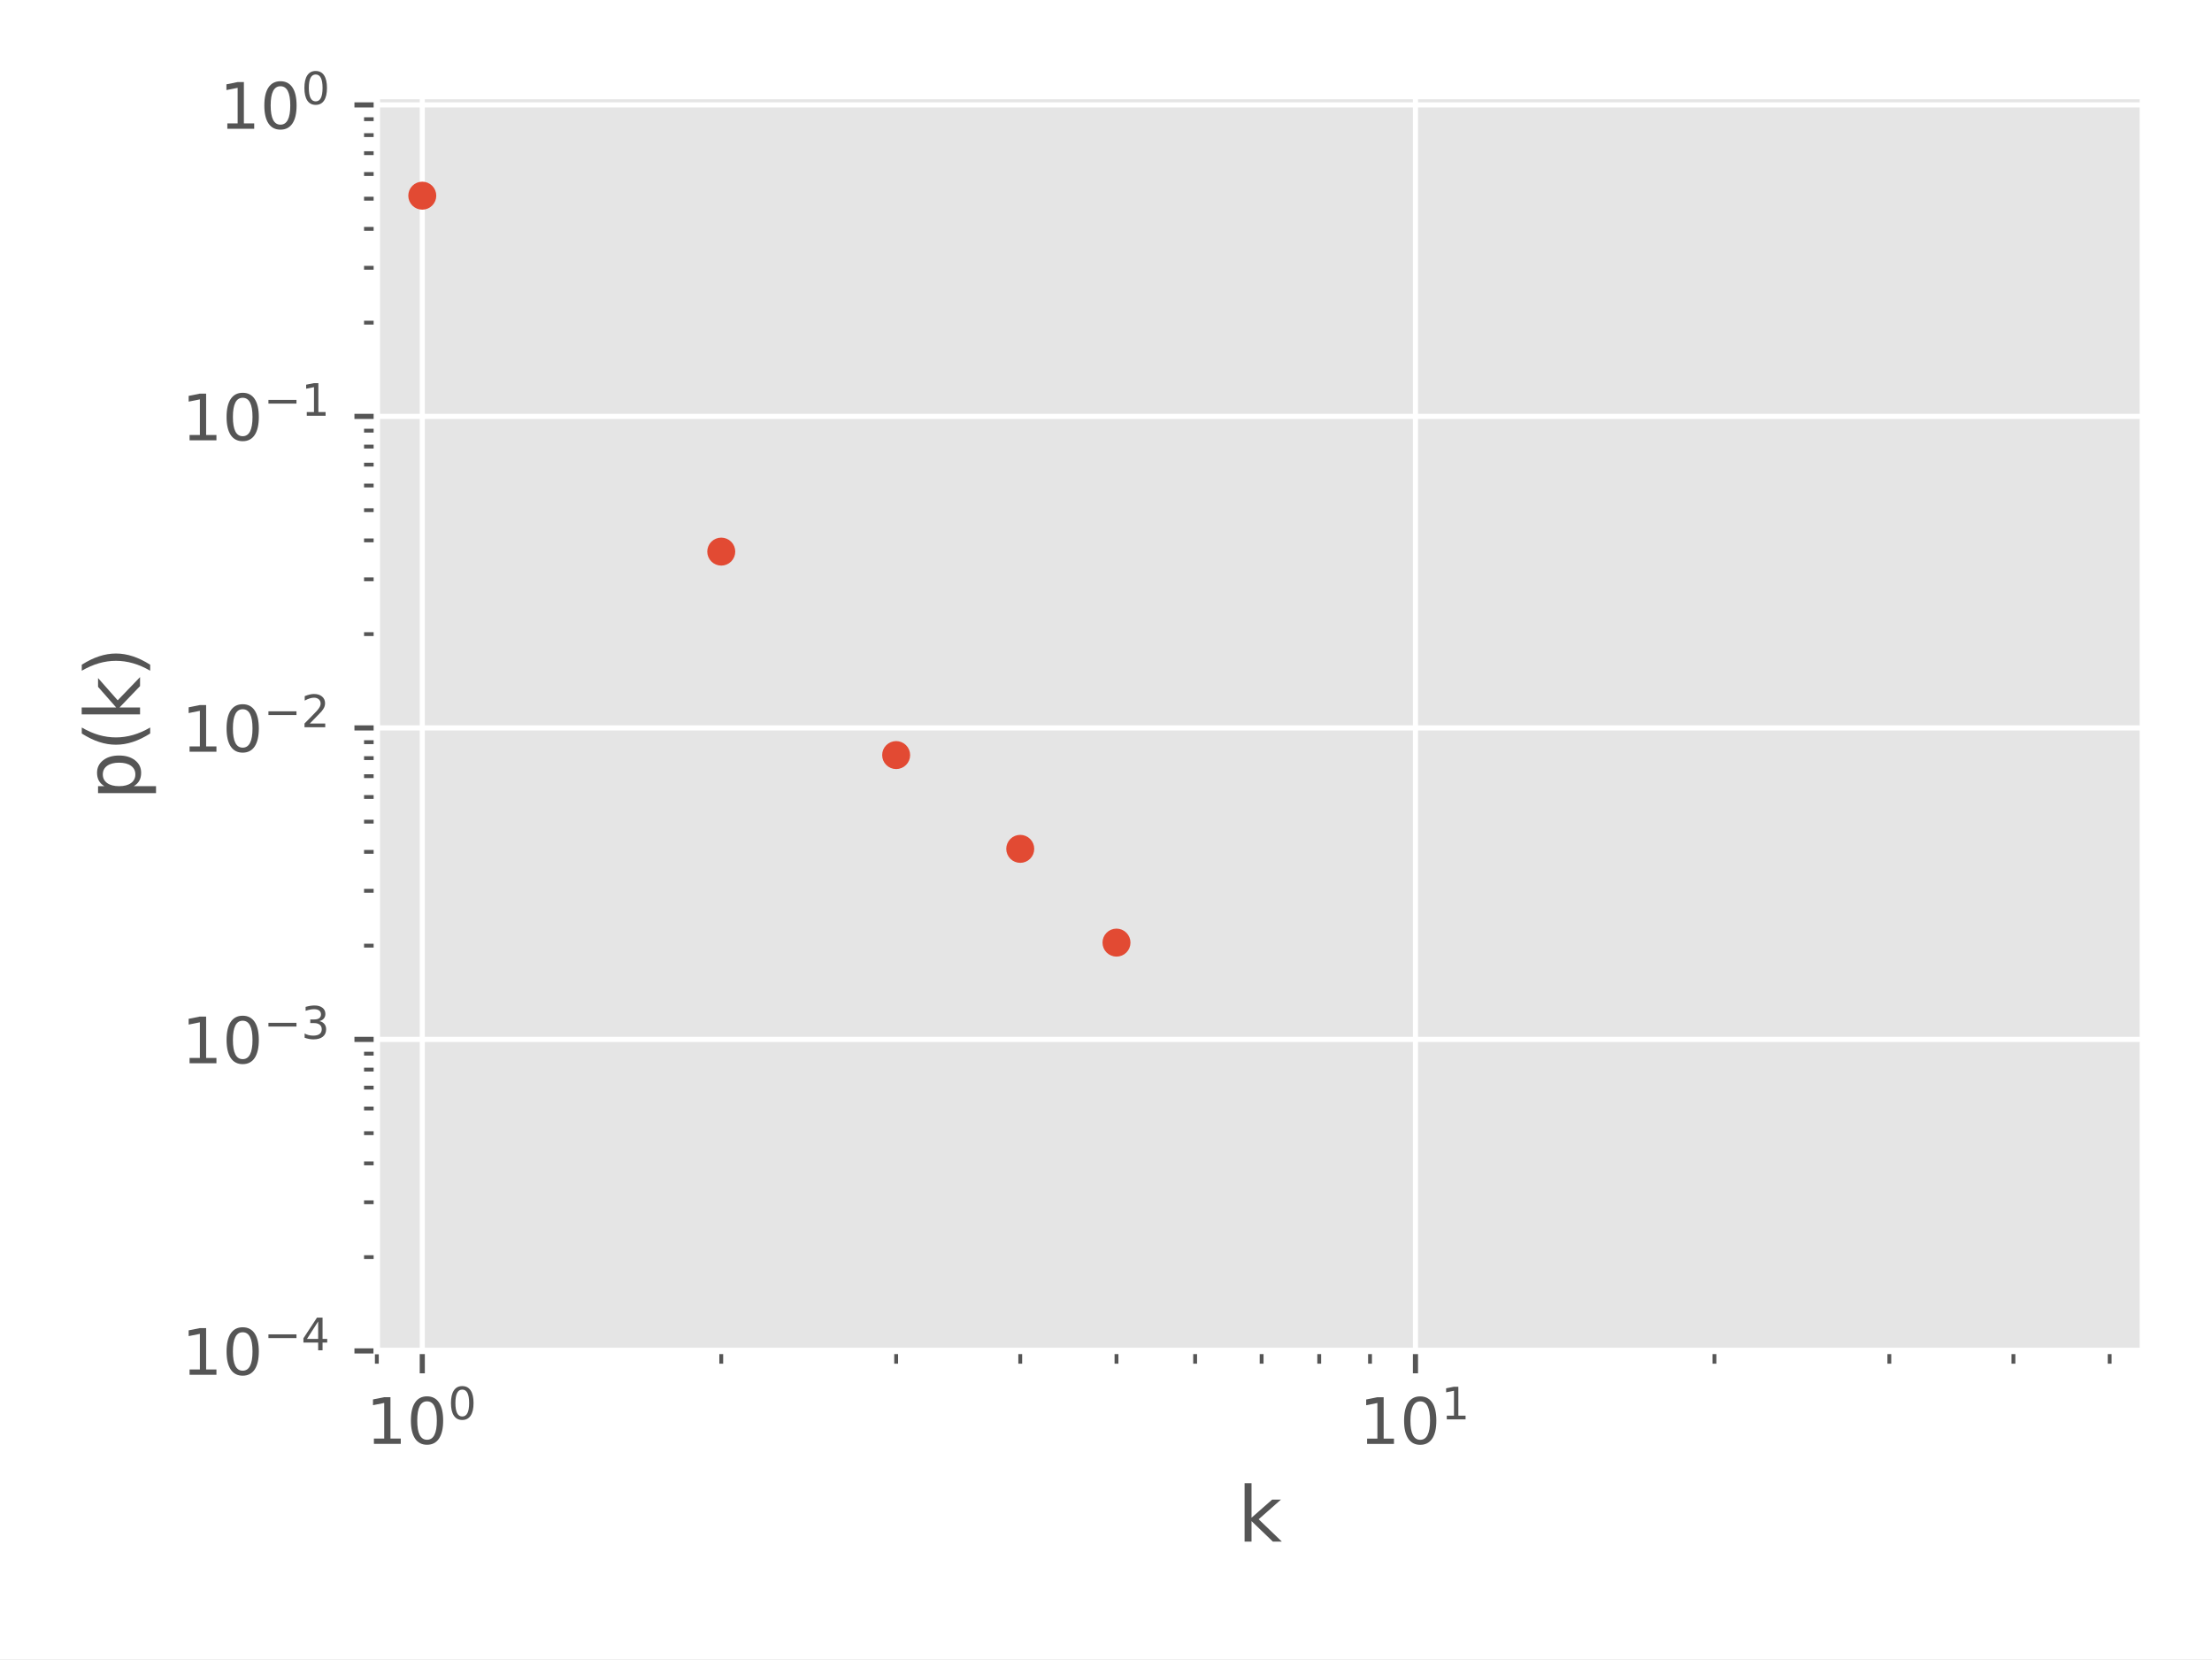
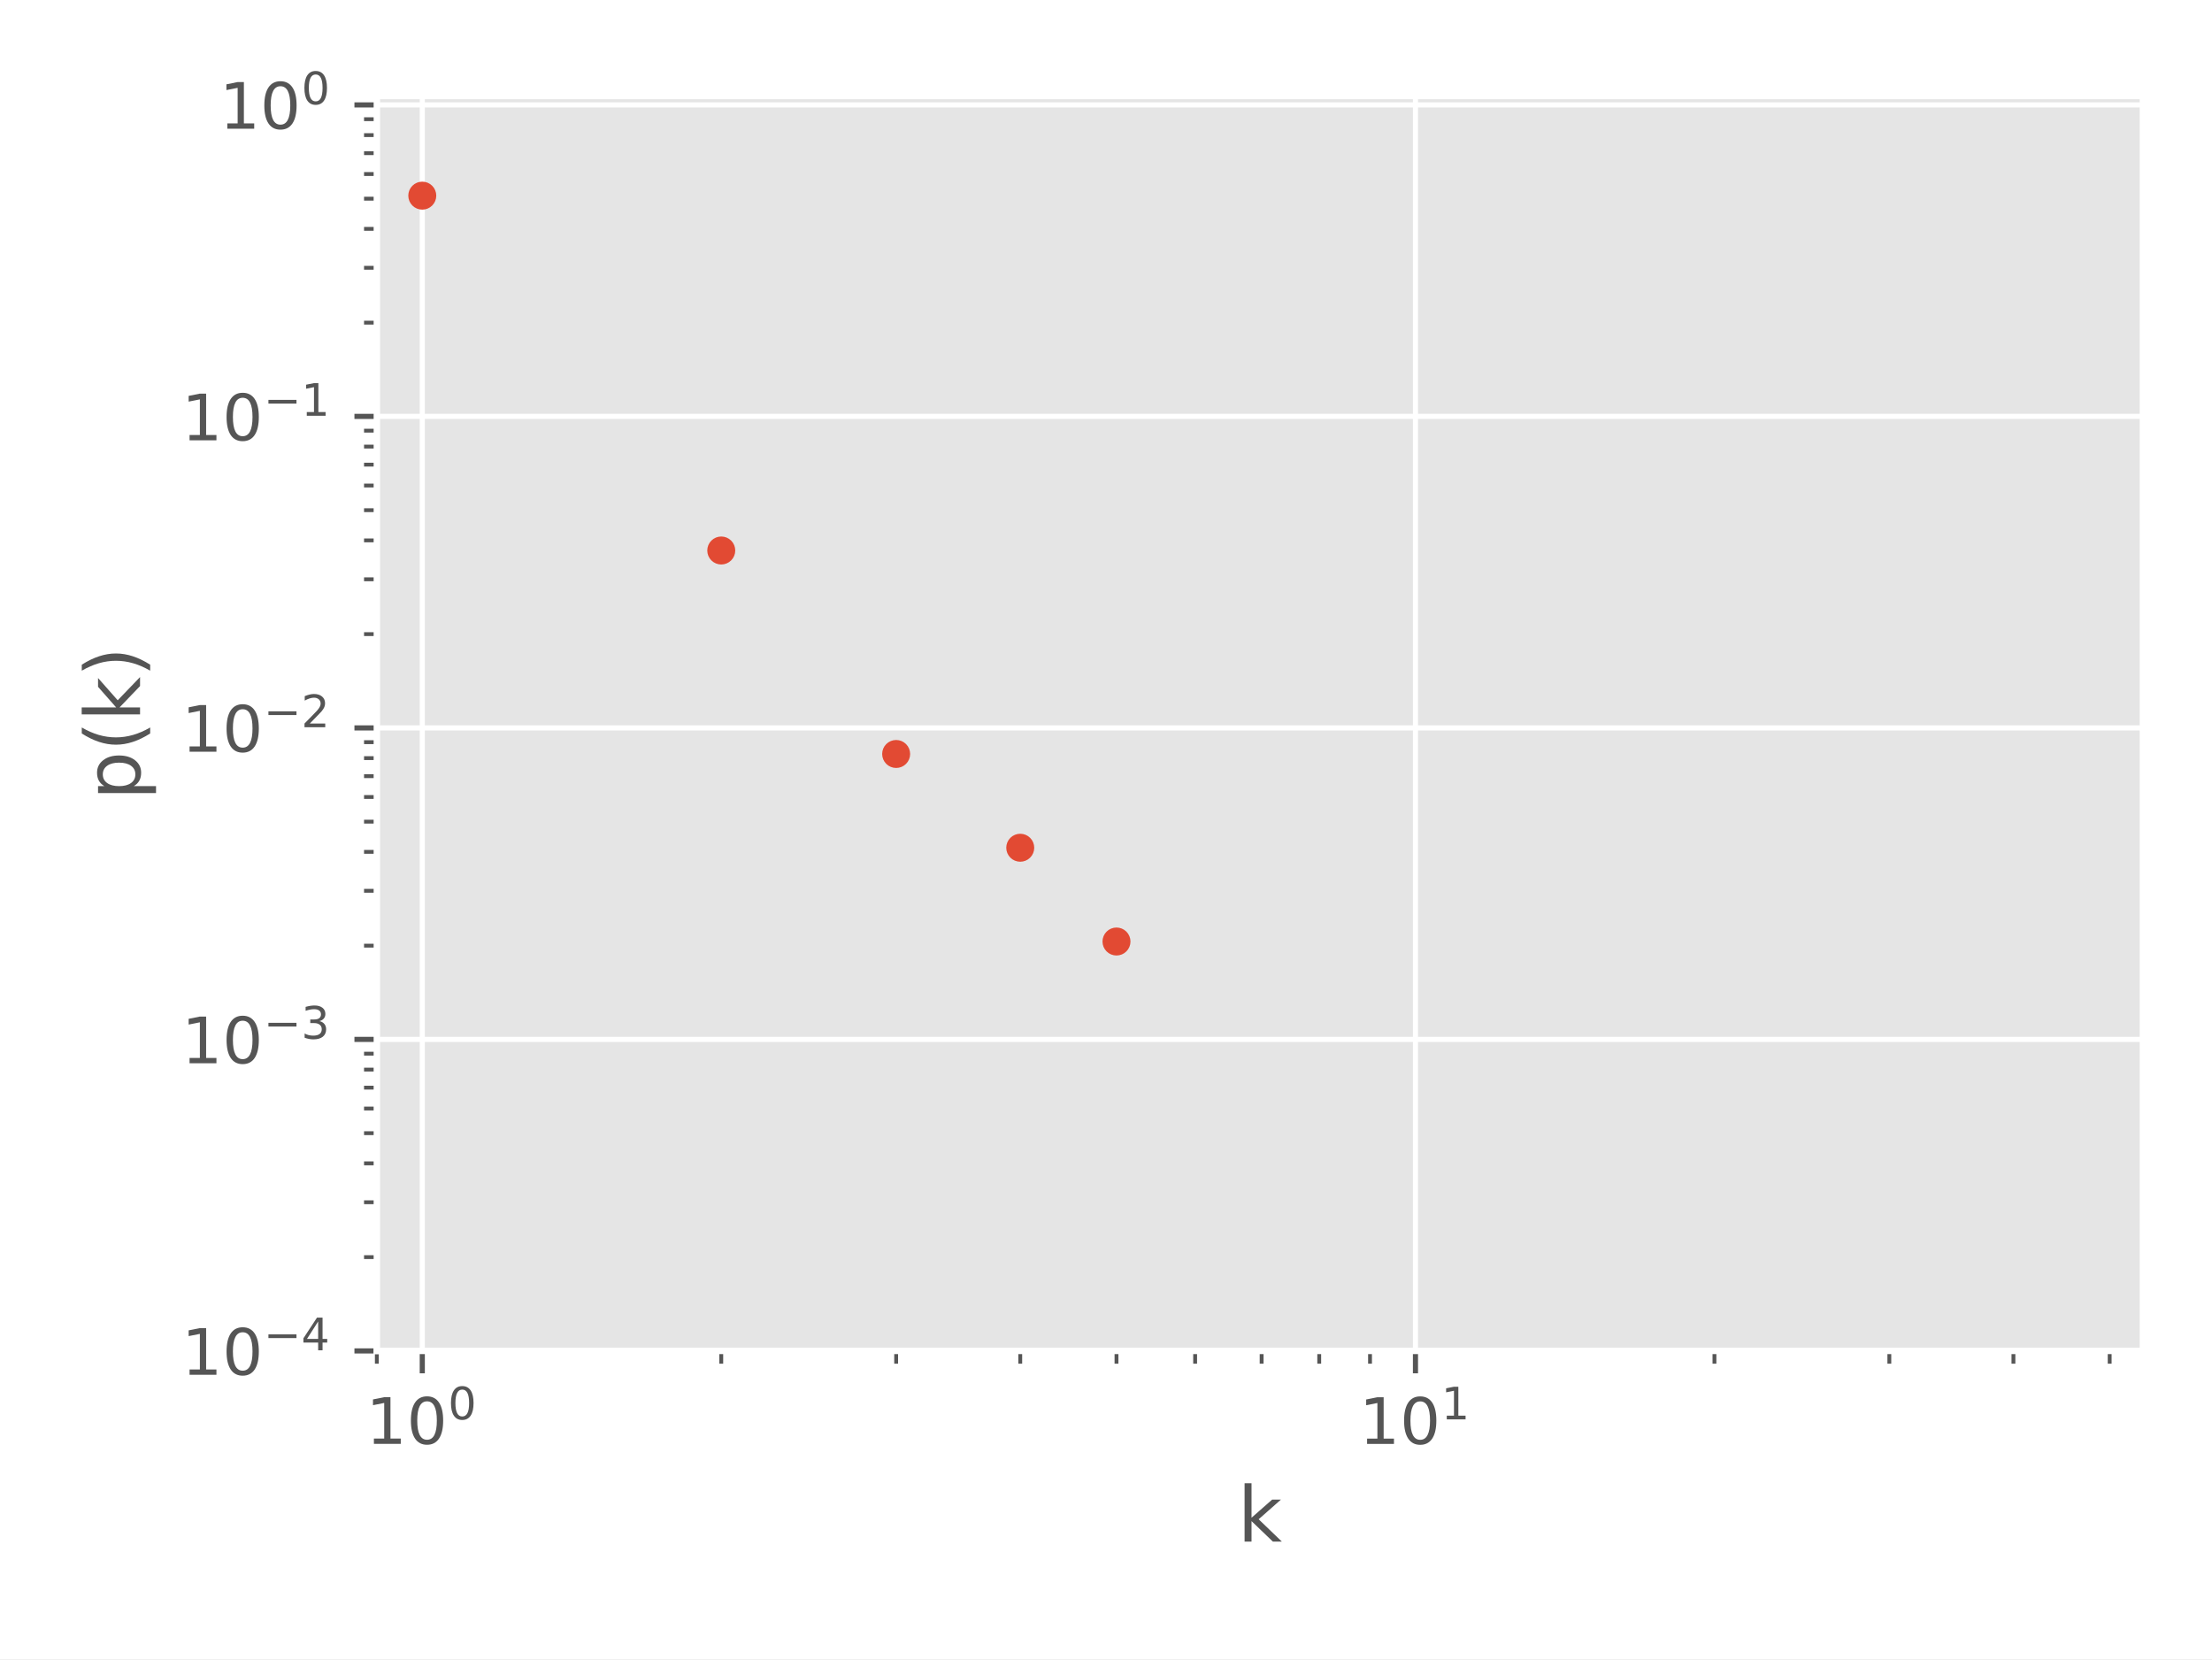
<svg xmlns="http://www.w3.org/2000/svg" xmlns:xlink="http://www.w3.org/1999/xlink" width="345.6pt" height="259.2pt" viewBox="0 0 345.6 259.2" version="1.1">
  <defs>
    <style type="text/css">*{stroke-linejoin: round; stroke-linecap: butt}</style>
  </defs>
  <g id="figure_1">
    <g id="patch_1">
      <path d="M 0 259.2  L 345.6 259.2  L 345.6 0  L 0 0  z " style="fill: #ffffff" />
    </g>
    <g id="axes_1">
      <g id="patch_2">
-         <path d="M 58.877 211.048  L 334.8 211.048  L 334.8 15.011  L 58.877 15.011  z " style="fill: #e5e5e5" />
+         <path d="M 58.877 211.048  L 334.8 211.048  L 334.8 15  L 58.877 15  z " style="fill: #e5e5e5" />
      </g>
      <g id="matplotlib.axis_1">
        <g id="xtick_1">
          <g id="line2d_1">
-             <path d="M 65.977 211.048  L 65.977 15.011  " clip-path="url(#p4daba31159)" style="fill: none; stroke: #ffffff; stroke-width: 0.8; stroke-linecap: square" />
+             <path d="M 65.977 211.048  L 65.977 15  " clip-path="url(#p4952a79b36)" style="fill: none; stroke: #ffffff; stroke-width: 0.8; stroke-linecap: square" />
          </g>
          <g id="line2d_2">
            <defs>
-               <path id="mee2d87f79b" d="M 0 0  L 0 3.5  " style="stroke: #555555; stroke-width: 0.8" />
+               <path id="m43e7a1e3a4" d="M 0 0  L 0 3.5  " style="stroke: #555555; stroke-width: 0.8" />
            </defs>
            <g>
-               <use xlink:href="#mee2d87f79b" x="65.977" y="211.048" style="fill: #555555; stroke: #555555; stroke-width: 0.8" />
+               <use xlink:href="#m43e7a1e3a4" x="65.977" y="211.048" style="fill: #555555; stroke: #555555; stroke-width: 0.8" />
            </g>
          </g>
          <g id="text_1">
            <g style="fill: #555555" transform="translate(57.17743 225.6464) scale(0.1 -0.1)">
              <defs>
                <path id="DejaVuSans-31" d="M 794 531  L 1825 531  L 1825 4091  L 703 3866  L 703 4441  L 1819 4666  L 2450 4666  L 2450 531  L 3481 531  L 3481 0  L 794 0  L 794 531  z " transform="scale(0.015625)" />
                <path id="DejaVuSans-30" d="M 2034 4250  Q 1547 4250 1301 3770  Q 1056 3291 1056 2328  Q 1056 1369 1301 889  Q 1547 409 2034 409  Q 2525 409 2770 889  Q 3016 1369 3016 2328  Q 3016 3291 2770 3770  Q 2525 4250 2034 4250  z M 2034 4750  Q 2819 4750 3233 4129  Q 3647 3509 3647 2328  Q 3647 1150 3233 529  Q 2819 -91 2034 -91  Q 1250 -91 836 529  Q 422 1150 422 2328  Q 422 3509 836 4129  Q 1250 4750 2034 4750  z " transform="scale(0.015625)" />
              </defs>
              <use xlink:href="#DejaVuSans-31" transform="translate(0 0.765625)" />
              <use xlink:href="#DejaVuSans-30" transform="translate(63.62305 0.765625)" />
              <use xlink:href="#DejaVuSans-30" transform="translate(128.2031 39.04688) scale(0.7)" />
            </g>
          </g>
        </g>
        <g id="xtick_2">
          <g id="line2d_3">
-             <path d="M 221.151 211.048  L 221.151 15.011  " clip-path="url(#p4daba31159)" style="fill: none; stroke: #ffffff; stroke-width: 0.8; stroke-linecap: square" />
+             <path d="M 221.151 211.048  L 221.151 15  " clip-path="url(#p4952a79b36)" style="fill: none; stroke: #ffffff; stroke-width: 0.8; stroke-linecap: square" />
          </g>
          <g id="line2d_4">
            <g>
-               <use xlink:href="#mee2d87f79b" x="221.151" y="211.048" style="fill: #555555; stroke: #555555; stroke-width: 0.8" />
+               <use xlink:href="#m43e7a1e3a4" x="221.151" y="211.048" style="fill: #555555; stroke: #555555; stroke-width: 0.8" />
            </g>
          </g>
          <g id="text_2">
            <g style="fill: #555555" transform="translate(212.3515 225.6464) scale(0.1 -0.1)">
              <use xlink:href="#DejaVuSans-31" transform="translate(0 0.684375)" />
              <use xlink:href="#DejaVuSans-30" transform="translate(63.62305 0.684375)" />
              <use xlink:href="#DejaVuSans-31" transform="translate(128.2031 38.96563) scale(0.7)" />
            </g>
          </g>
        </g>
        <g id="xtick_3">
          <g id="line2d_5">
            <defs>
-               <path id="m9bca33a344" d="M 0 0  L 0 2  " style="stroke: #555555; stroke-width: 0.6" />
+               <path id="m6174559dfa" d="M 0 0  L 0 2  " style="stroke: #555555; stroke-width: 0.6" />
            </defs>
            <g>
-               <use xlink:href="#m9bca33a344" x="58.877" y="211.048" style="fill: #555555; stroke: #555555; stroke-width: 0.6" />
+               <use xlink:href="#m6174559dfa" x="58.877" y="211.048" style="fill: #555555; stroke: #555555; stroke-width: 0.6" />
            </g>
          </g>
        </g>
        <g id="xtick_4">
          <g id="line2d_6">
            <g>
-               <use xlink:href="#m9bca33a344" x="112.689" y="211.048" style="fill: #555555; stroke: #555555; stroke-width: 0.6" />
+               <use xlink:href="#m6174559dfa" x="112.689" y="211.048" style="fill: #555555; stroke: #555555; stroke-width: 0.6" />
            </g>
          </g>
        </g>
        <g id="xtick_5">
          <g id="line2d_7">
            <g>
-               <use xlink:href="#m9bca33a344" x="140.014" y="211.048" style="fill: #555555; stroke: #555555; stroke-width: 0.6" />
+               <use xlink:href="#m6174559dfa" x="140.014" y="211.048" style="fill: #555555; stroke: #555555; stroke-width: 0.6" />
            </g>
          </g>
        </g>
        <g id="xtick_6">
          <g id="line2d_8">
            <g>
-               <use xlink:href="#m9bca33a344" x="159.402" y="211.048" style="fill: #555555; stroke: #555555; stroke-width: 0.6" />
+               <use xlink:href="#m6174559dfa" x="159.402" y="211.048" style="fill: #555555; stroke: #555555; stroke-width: 0.6" />
            </g>
          </g>
        </g>
        <g id="xtick_7">
          <g id="line2d_9">
            <g>
-               <use xlink:href="#m9bca33a344" x="174.439" y="211.048" style="fill: #555555; stroke: #555555; stroke-width: 0.6" />
+               <use xlink:href="#m6174559dfa" x="174.439" y="211.048" style="fill: #555555; stroke: #555555; stroke-width: 0.6" />
            </g>
          </g>
        </g>
        <g id="xtick_8">
          <g id="line2d_10">
            <g>
-               <use xlink:href="#m9bca33a344" x="186.726" y="211.048" style="fill: #555555; stroke: #555555; stroke-width: 0.6" />
+               <use xlink:href="#m6174559dfa" x="186.726" y="211.048" style="fill: #555555; stroke: #555555; stroke-width: 0.6" />
            </g>
          </g>
        </g>
        <g id="xtick_9">
          <g id="line2d_11">
            <g>
-               <use xlink:href="#m9bca33a344" x="197.115" y="211.048" style="fill: #555555; stroke: #555555; stroke-width: 0.6" />
+               <use xlink:href="#m6174559dfa" x="197.115" y="211.048" style="fill: #555555; stroke: #555555; stroke-width: 0.6" />
            </g>
          </g>
        </g>
        <g id="xtick_10">
          <g id="line2d_12">
            <g>
-               <use xlink:href="#m9bca33a344" x="206.114" y="211.048" style="fill: #555555; stroke: #555555; stroke-width: 0.6" />
+               <use xlink:href="#m6174559dfa" x="206.114" y="211.048" style="fill: #555555; stroke: #555555; stroke-width: 0.6" />
            </g>
          </g>
        </g>
        <g id="xtick_11">
          <g id="line2d_13">
            <g>
-               <use xlink:href="#m9bca33a344" x="214.051" y="211.048" style="fill: #555555; stroke: #555555; stroke-width: 0.6" />
+               <use xlink:href="#m6174559dfa" x="214.051" y="211.048" style="fill: #555555; stroke: #555555; stroke-width: 0.6" />
            </g>
          </g>
        </g>
        <g id="xtick_12">
          <g id="line2d_14">
            <g>
-               <use xlink:href="#m9bca33a344" x="267.864" y="211.048" style="fill: #555555; stroke: #555555; stroke-width: 0.6" />
+               <use xlink:href="#m6174559dfa" x="267.864" y="211.048" style="fill: #555555; stroke: #555555; stroke-width: 0.6" />
            </g>
          </g>
        </g>
        <g id="xtick_13">
          <g id="line2d_15">
            <g>
-               <use xlink:href="#m9bca33a344" x="295.188" y="211.048" style="fill: #555555; stroke: #555555; stroke-width: 0.6" />
+               <use xlink:href="#m6174559dfa" x="295.188" y="211.048" style="fill: #555555; stroke: #555555; stroke-width: 0.6" />
            </g>
          </g>
        </g>
        <g id="xtick_14">
          <g id="line2d_16">
            <g>
-               <use xlink:href="#m9bca33a344" x="314.576" y="211.048" style="fill: #555555; stroke: #555555; stroke-width: 0.6" />
+               <use xlink:href="#m6174559dfa" x="314.576" y="211.048" style="fill: #555555; stroke: #555555; stroke-width: 0.6" />
            </g>
          </g>
        </g>
        <g id="xtick_15">
          <g id="line2d_17">
            <g>
-               <use xlink:href="#m9bca33a344" x="329.613" y="211.048" style="fill: #555555; stroke: #555555; stroke-width: 0.6" />
+               <use xlink:href="#m6174559dfa" x="329.613" y="211.048" style="fill: #555555; stroke: #555555; stroke-width: 0.6" />
            </g>
          </g>
        </g>
        <g id="text_3">
          <g style="fill: #555555" transform="translate(193.3642 240.8442) scale(0.12 -0.12)">
            <defs>
              <path id="DejaVuSans-6b" d="M 581 4863  L 1159 4863  L 1159 1991  L 2875 3500  L 3609 3500  L 1753 1863  L 3688 0  L 2938 0  L 1159 1709  L 1159 0  L 581 0  L 581 4863  z " transform="scale(0.015625)" />
            </defs>
            <use xlink:href="#DejaVuSans-6b" />
          </g>
        </g>
      </g>
      <g id="matplotlib.axis_2">
        <g id="ytick_1">
          <g id="line2d_18">
-             <path d="M 58.877 211.048  L 334.8 211.048  " clip-path="url(#p4daba31159)" style="fill: none; stroke: #ffffff; stroke-width: 0.8; stroke-linecap: square" />
+             <path d="M 58.877 211.048  L 334.8 211.048  " clip-path="url(#p4952a79b36)" style="fill: none; stroke: #ffffff; stroke-width: 0.8; stroke-linecap: square" />
          </g>
          <g id="line2d_19">
            <defs>
-               <path id="m1ae5c4492c" d="M 0 0  L -3.5 0  " style="stroke: #555555; stroke-width: 0.8" />
+               <path id="m0e188589a6" d="M 0 0  L -3.5 0  " style="stroke: #555555; stroke-width: 0.8" />
            </defs>
            <g>
-               <use xlink:href="#m1ae5c4492c" x="58.877" y="211.048" style="fill: #555555; stroke: #555555; stroke-width: 0.8" />
+               <use xlink:href="#m0e188589a6" x="58.877" y="211.048" style="fill: #555555; stroke: #555555; stroke-width: 0.8" />
            </g>
          </g>
          <g id="text_4">
            <g style="fill: #555555" transform="translate(28.37705 214.8472) scale(0.1 -0.1)">
              <defs>
                <path id="DejaVuSans-2212" d="M 678 2272  L 4684 2272  L 4684 1741  L 678 1741  L 678 2272  z " transform="scale(0.015625)" />
                <path id="DejaVuSans-34" d="M 2419 4116  L 825 1625  L 2419 1625  L 2419 4116  z M 2253 4666  L 3047 4666  L 3047 1625  L 3713 1625  L 3713 1100  L 3047 1100  L 3047 0  L 2419 0  L 2419 1100  L 313 1100  L 313 1709  L 2253 4666  z " transform="scale(0.015625)" />
              </defs>
              <use xlink:href="#DejaVuSans-31" transform="translate(0 0.684375)" />
              <use xlink:href="#DejaVuSans-30" transform="translate(63.62305 0.684375)" />
              <use xlink:href="#DejaVuSans-2212" transform="translate(128.2031 38.96563) scale(0.7)" />
              <use xlink:href="#DejaVuSans-34" transform="translate(186.8555 38.96563) scale(0.7)" />
            </g>
          </g>
        </g>
        <g id="ytick_2">
          <g id="line2d_20">
-             <path d="M 58.877 162.384  L 334.8 162.384  " clip-path="url(#p4daba31159)" style="fill: none; stroke: #ffffff; stroke-width: 0.8; stroke-linecap: square" />
+             <path d="M 58.877 162.384  L 334.8 162.384  " clip-path="url(#p4952a79b36)" style="fill: none; stroke: #ffffff; stroke-width: 0.8; stroke-linecap: square" />
          </g>
          <g id="line2d_21">
            <g>
-               <use xlink:href="#m1ae5c4492c" x="58.877" y="162.384" style="fill: #555555; stroke: #555555; stroke-width: 0.8" />
+               <use xlink:href="#m0e188589a6" x="58.877" y="162.384" style="fill: #555555; stroke: #555555; stroke-width: 0.8" />
            </g>
          </g>
          <g id="text_5">
-             <g style="fill: #555555" transform="translate(28.37705 166.183) scale(0.1 -0.1)">
+             <g style="fill: #555555" transform="translate(28.37705 166.1829) scale(0.1 -0.1)">
              <defs>
                <path id="DejaVuSans-33" d="M 2597 2516  Q 3050 2419 3304 2112  Q 3559 1806 3559 1356  Q 3559 666 3084 287  Q 2609 -91 1734 -91  Q 1441 -91 1130 -33  Q 819 25 488 141  L 488 750  Q 750 597 1062 519  Q 1375 441 1716 441  Q 2309 441 2620 675  Q 2931 909 2931 1356  Q 2931 1769 2642 2001  Q 2353 2234 1838 2234  L 1294 2234  L 1294 2753  L 1863 2753  Q 2328 2753 2575 2939  Q 2822 3125 2822 3475  Q 2822 3834 2567 4026  Q 2313 4219 1838 4219  Q 1578 4219 1281 4162  Q 984 4106 628 3988  L 628 4550  Q 988 4650 1302 4700  Q 1616 4750 1894 4750  Q 2613 4750 3031 4423  Q 3450 4097 3450 3541  Q 3450 3153 3228 2886  Q 3006 2619 2597 2516  z " transform="scale(0.015625)" />
              </defs>
              <use xlink:href="#DejaVuSans-31" transform="translate(0 0.765625)" />
              <use xlink:href="#DejaVuSans-30" transform="translate(63.62305 0.765625)" />
              <use xlink:href="#DejaVuSans-2212" transform="translate(128.2031 39.04688) scale(0.7)" />
              <use xlink:href="#DejaVuSans-33" transform="translate(186.8555 39.04688) scale(0.7)" />
            </g>
          </g>
        </g>
        <g id="ytick_3">
          <g id="line2d_22">
-             <path d="M 58.877 113.72  L 334.8 113.72  " clip-path="url(#p4daba31159)" style="fill: none; stroke: #ffffff; stroke-width: 0.8; stroke-linecap: square" />
+             <path d="M 58.877 113.719  L 334.8 113.719  " clip-path="url(#p4952a79b36)" style="fill: none; stroke: #ffffff; stroke-width: 0.8; stroke-linecap: square" />
          </g>
          <g id="line2d_23">
            <g>
-               <use xlink:href="#m1ae5c4492c" x="58.877" y="113.72" style="fill: #555555; stroke: #555555; stroke-width: 0.8" />
+               <use xlink:href="#m0e188589a6" x="58.877" y="113.719" style="fill: #555555; stroke: #555555; stroke-width: 0.8" />
            </g>
          </g>
          <g id="text_6">
            <g style="fill: #555555" transform="translate(28.37705 117.5187) scale(0.1 -0.1)">
              <defs>
                <path id="DejaVuSans-32" d="M 1228 531  L 3431 531  L 3431 0  L 469 0  L 469 531  Q 828 903 1448 1529  Q 2069 2156 2228 2338  Q 2531 2678 2651 2914  Q 2772 3150 2772 3378  Q 2772 3750 2511 3984  Q 2250 4219 1831 4219  Q 1534 4219 1204 4116  Q 875 4013 500 3803  L 500 4441  Q 881 4594 1212 4672  Q 1544 4750 1819 4750  Q 2544 4750 2975 4387  Q 3406 4025 3406 3419  Q 3406 3131 3298 2873  Q 3191 2616 2906 2266  Q 2828 2175 2409 1742  Q 1991 1309 1228 531  z " transform="scale(0.015625)" />
              </defs>
              <use xlink:href="#DejaVuSans-31" transform="translate(0 0.765625)" />
              <use xlink:href="#DejaVuSans-30" transform="translate(63.62305 0.765625)" />
              <use xlink:href="#DejaVuSans-2212" transform="translate(128.2031 39.04688) scale(0.7)" />
              <use xlink:href="#DejaVuSans-32" transform="translate(186.8555 39.04688) scale(0.7)" />
            </g>
          </g>
        </g>
        <g id="ytick_4">
          <g id="line2d_24">
-             <path d="M 58.877 65.055  L 334.8 65.055  " clip-path="url(#p4daba31159)" style="fill: none; stroke: #ffffff; stroke-width: 0.8; stroke-linecap: square" />
+             <path d="M 58.877 65.055  L 334.8 65.055  " clip-path="url(#p4952a79b36)" style="fill: none; stroke: #ffffff; stroke-width: 0.8; stroke-linecap: square" />
          </g>
          <g id="line2d_25">
            <g>
-               <use xlink:href="#m1ae5c4492c" x="58.877" y="65.055" style="fill: #555555; stroke: #555555; stroke-width: 0.8" />
+               <use xlink:href="#m0e188589a6" x="58.877" y="65.055" style="fill: #555555; stroke: #555555; stroke-width: 0.8" />
            </g>
          </g>
          <g id="text_7">
-             <g style="fill: #555555" transform="translate(28.37705 68.85449) scale(0.1 -0.1)">
+             <g style="fill: #555555" transform="translate(28.37705 68.8544) scale(0.1 -0.1)">
              <use xlink:href="#DejaVuSans-31" transform="translate(0 0.684375)" />
              <use xlink:href="#DejaVuSans-30" transform="translate(63.62305 0.684375)" />
              <use xlink:href="#DejaVuSans-2212" transform="translate(128.2031 38.96563) scale(0.7)" />
              <use xlink:href="#DejaVuSans-31" transform="translate(186.8555 38.96563) scale(0.7)" />
            </g>
          </g>
        </g>
        <g id="ytick_5">
          <g id="line2d_26">
-             <path d="M 58.877 16.391  L 334.8 16.391  " clip-path="url(#p4daba31159)" style="fill: none; stroke: #ffffff; stroke-width: 0.8; stroke-linecap: square" />
+             <path d="M 58.877 16.391  L 334.8 16.391  " clip-path="url(#p4952a79b36)" style="fill: none; stroke: #ffffff; stroke-width: 0.8; stroke-linecap: square" />
          </g>
          <g id="line2d_27">
            <g>
-               <use xlink:href="#m1ae5c4492c" x="58.877" y="16.391" style="fill: #555555; stroke: #555555; stroke-width: 0.8" />
+               <use xlink:href="#m0e188589a6" x="58.877" y="16.391" style="fill: #555555; stroke: #555555; stroke-width: 0.8" />
            </g>
          </g>
          <g id="text_8">
-             <g style="fill: #555555" transform="translate(34.27705 20.19025) scale(0.1 -0.1)">
+             <g style="fill: #555555" transform="translate(34.27705 20.19013) scale(0.1 -0.1)">
              <use xlink:href="#DejaVuSans-31" transform="translate(0 0.765625)" />
              <use xlink:href="#DejaVuSans-30" transform="translate(63.62305 0.765625)" />
              <use xlink:href="#DejaVuSans-30" transform="translate(128.2031 39.04688) scale(0.7)" />
            </g>
          </g>
        </g>
        <g id="ytick_6">
          <g id="line2d_28">
            <defs>
-               <path id="m8de34092ad" d="M 0 0  L -2 0  " style="stroke: #555555; stroke-width: 0.6" />
+               <path id="m1ba8a3a417" d="M 0 0  L -2 0  " style="stroke: #555555; stroke-width: 0.6" />
            </defs>
            <g>
-               <use xlink:href="#m8de34092ad" x="58.877" y="196.399" style="fill: #555555; stroke: #555555; stroke-width: 0.6" />
+               <use xlink:href="#m1ba8a3a417" x="58.877" y="196.399" style="fill: #555555; stroke: #555555; stroke-width: 0.6" />
            </g>
          </g>
        </g>
        <g id="ytick_7">
          <g id="line2d_29">
            <g>
-               <use xlink:href="#m8de34092ad" x="58.877" y="187.829" style="fill: #555555; stroke: #555555; stroke-width: 0.6" />
+               <use xlink:href="#m1ba8a3a417" x="58.877" y="187.829" style="fill: #555555; stroke: #555555; stroke-width: 0.6" />
            </g>
          </g>
        </g>
        <g id="ytick_8">
          <g id="line2d_30">
            <g>
-               <use xlink:href="#m8de34092ad" x="58.877" y="181.749" style="fill: #555555; stroke: #555555; stroke-width: 0.6" />
+               <use xlink:href="#m1ba8a3a417" x="58.877" y="181.749" style="fill: #555555; stroke: #555555; stroke-width: 0.6" />
            </g>
          </g>
        </g>
        <g id="ytick_9">
          <g id="line2d_31">
            <g>
-               <use xlink:href="#m8de34092ad" x="58.877" y="177.033" style="fill: #555555; stroke: #555555; stroke-width: 0.6" />
+               <use xlink:href="#m1ba8a3a417" x="58.877" y="177.033" style="fill: #555555; stroke: #555555; stroke-width: 0.6" />
            </g>
          </g>
        </g>
        <g id="ytick_10">
          <g id="line2d_32">
            <g>
-               <use xlink:href="#m8de34092ad" x="58.877" y="173.18" style="fill: #555555; stroke: #555555; stroke-width: 0.6" />
+               <use xlink:href="#m1ba8a3a417" x="58.877" y="173.18" style="fill: #555555; stroke: #555555; stroke-width: 0.6" />
            </g>
          </g>
        </g>
        <g id="ytick_11">
          <g id="line2d_33">
            <g>
-               <use xlink:href="#m8de34092ad" x="58.877" y="169.922" style="fill: #555555; stroke: #555555; stroke-width: 0.6" />
+               <use xlink:href="#m1ba8a3a417" x="58.877" y="169.922" style="fill: #555555; stroke: #555555; stroke-width: 0.6" />
            </g>
          </g>
        </g>
        <g id="ytick_12">
          <g id="line2d_34">
            <g>
-               <use xlink:href="#m8de34092ad" x="58.877" y="167.1" style="fill: #555555; stroke: #555555; stroke-width: 0.6" />
+               <use xlink:href="#m1ba8a3a417" x="58.877" y="167.1" style="fill: #555555; stroke: #555555; stroke-width: 0.6" />
            </g>
          </g>
        </g>
        <g id="ytick_13">
          <g id="line2d_35">
            <g>
-               <use xlink:href="#m8de34092ad" x="58.877" y="164.611" style="fill: #555555; stroke: #555555; stroke-width: 0.6" />
+               <use xlink:href="#m1ba8a3a417" x="58.877" y="164.61" style="fill: #555555; stroke: #555555; stroke-width: 0.6" />
            </g>
          </g>
        </g>
        <g id="ytick_14">
          <g id="line2d_36">
            <g>
-               <use xlink:href="#m8de34092ad" x="58.877" y="147.734" style="fill: #555555; stroke: #555555; stroke-width: 0.6" />
+               <use xlink:href="#m1ba8a3a417" x="58.877" y="147.734" style="fill: #555555; stroke: #555555; stroke-width: 0.6" />
            </g>
          </g>
        </g>
        <g id="ytick_15">
          <g id="line2d_37">
            <g>
-               <use xlink:href="#m8de34092ad" x="58.877" y="139.165" style="fill: #555555; stroke: #555555; stroke-width: 0.6" />
+               <use xlink:href="#m1ba8a3a417" x="58.877" y="139.165" style="fill: #555555; stroke: #555555; stroke-width: 0.6" />
            </g>
          </g>
        </g>
        <g id="ytick_16">
          <g id="line2d_38">
            <g>
-               <use xlink:href="#m8de34092ad" x="58.877" y="133.085" style="fill: #555555; stroke: #555555; stroke-width: 0.6" />
+               <use xlink:href="#m1ba8a3a417" x="58.877" y="133.085" style="fill: #555555; stroke: #555555; stroke-width: 0.6" />
            </g>
          </g>
        </g>
        <g id="ytick_17">
          <g id="line2d_39">
            <g>
-               <use xlink:href="#m8de34092ad" x="58.877" y="128.369" style="fill: #555555; stroke: #555555; stroke-width: 0.6" />
+               <use xlink:href="#m1ba8a3a417" x="58.877" y="128.369" style="fill: #555555; stroke: #555555; stroke-width: 0.6" />
            </g>
          </g>
        </g>
        <g id="ytick_18">
          <g id="line2d_40">
            <g>
-               <use xlink:href="#m8de34092ad" x="58.877" y="124.516" style="fill: #555555; stroke: #555555; stroke-width: 0.6" />
+               <use xlink:href="#m1ba8a3a417" x="58.877" y="124.516" style="fill: #555555; stroke: #555555; stroke-width: 0.6" />
            </g>
          </g>
        </g>
        <g id="ytick_19">
          <g id="line2d_41">
            <g>
-               <use xlink:href="#m8de34092ad" x="58.877" y="121.258" style="fill: #555555; stroke: #555555; stroke-width: 0.6" />
+               <use xlink:href="#m1ba8a3a417" x="58.877" y="121.258" style="fill: #555555; stroke: #555555; stroke-width: 0.6" />
            </g>
          </g>
        </g>
        <g id="ytick_20">
          <g id="line2d_42">
            <g>
-               <use xlink:href="#m8de34092ad" x="58.877" y="118.436" style="fill: #555555; stroke: #555555; stroke-width: 0.6" />
+               <use xlink:href="#m1ba8a3a417" x="58.877" y="118.436" style="fill: #555555; stroke: #555555; stroke-width: 0.6" />
            </g>
          </g>
        </g>
        <g id="ytick_21">
          <g id="line2d_43">
            <g>
-               <use xlink:href="#m8de34092ad" x="58.877" y="115.946" style="fill: #555555; stroke: #555555; stroke-width: 0.6" />
+               <use xlink:href="#m1ba8a3a417" x="58.877" y="115.946" style="fill: #555555; stroke: #555555; stroke-width: 0.6" />
            </g>
          </g>
        </g>
        <g id="ytick_22">
          <g id="line2d_44">
            <g>
-               <use xlink:href="#m8de34092ad" x="58.877" y="99.07" style="fill: #555555; stroke: #555555; stroke-width: 0.6" />
+               <use xlink:href="#m1ba8a3a417" x="58.877" y="99.07" style="fill: #555555; stroke: #555555; stroke-width: 0.6" />
            </g>
          </g>
        </g>
        <g id="ytick_23">
          <g id="line2d_45">
            <g>
-               <use xlink:href="#m8de34092ad" x="58.877" y="90.501" style="fill: #555555; stroke: #555555; stroke-width: 0.6" />
+               <use xlink:href="#m1ba8a3a417" x="58.877" y="90.501" style="fill: #555555; stroke: #555555; stroke-width: 0.6" />
            </g>
          </g>
        </g>
        <g id="ytick_24">
          <g id="line2d_46">
            <g>
-               <use xlink:href="#m8de34092ad" x="58.877" y="84.421" style="fill: #555555; stroke: #555555; stroke-width: 0.6" />
+               <use xlink:href="#m1ba8a3a417" x="58.877" y="84.421" style="fill: #555555; stroke: #555555; stroke-width: 0.6" />
            </g>
          </g>
        </g>
        <g id="ytick_25">
          <g id="line2d_47">
            <g>
-               <use xlink:href="#m8de34092ad" x="58.877" y="79.705" style="fill: #555555; stroke: #555555; stroke-width: 0.6" />
+               <use xlink:href="#m1ba8a3a417" x="58.877" y="79.705" style="fill: #555555; stroke: #555555; stroke-width: 0.6" />
            </g>
          </g>
        </g>
        <g id="ytick_26">
          <g id="line2d_48">
            <g>
-               <use xlink:href="#m8de34092ad" x="58.877" y="75.851" style="fill: #555555; stroke: #555555; stroke-width: 0.6" />
+               <use xlink:href="#m1ba8a3a417" x="58.877" y="75.851" style="fill: #555555; stroke: #555555; stroke-width: 0.6" />
            </g>
          </g>
        </g>
        <g id="ytick_27">
          <g id="line2d_49">
            <g>
-               <use xlink:href="#m8de34092ad" x="58.877" y="72.593" style="fill: #555555; stroke: #555555; stroke-width: 0.6" />
+               <use xlink:href="#m1ba8a3a417" x="58.877" y="72.593" style="fill: #555555; stroke: #555555; stroke-width: 0.6" />
            </g>
          </g>
        </g>
        <g id="ytick_28">
          <g id="line2d_50">
            <g>
-               <use xlink:href="#m8de34092ad" x="58.877" y="69.771" style="fill: #555555; stroke: #555555; stroke-width: 0.6" />
+               <use xlink:href="#m1ba8a3a417" x="58.877" y="69.771" style="fill: #555555; stroke: #555555; stroke-width: 0.6" />
            </g>
          </g>
        </g>
        <g id="ytick_29">
          <g id="line2d_51">
            <g>
-               <use xlink:href="#m8de34092ad" x="58.877" y="67.282" style="fill: #555555; stroke: #555555; stroke-width: 0.6" />
+               <use xlink:href="#m1ba8a3a417" x="58.877" y="67.282" style="fill: #555555; stroke: #555555; stroke-width: 0.6" />
            </g>
          </g>
        </g>
        <g id="ytick_30">
          <g id="line2d_52">
            <g>
-               <use xlink:href="#m8de34092ad" x="58.877" y="50.406" style="fill: #555555; stroke: #555555; stroke-width: 0.6" />
+               <use xlink:href="#m1ba8a3a417" x="58.877" y="50.406" style="fill: #555555; stroke: #555555; stroke-width: 0.6" />
            </g>
          </g>
        </g>
        <g id="ytick_31">
          <g id="line2d_53">
            <g>
-               <use xlink:href="#m8de34092ad" x="58.877" y="41.837" style="fill: #555555; stroke: #555555; stroke-width: 0.6" />
+               <use xlink:href="#m1ba8a3a417" x="58.877" y="41.836" style="fill: #555555; stroke: #555555; stroke-width: 0.6" />
            </g>
          </g>
        </g>
        <g id="ytick_32">
          <g id="line2d_54">
            <g>
-               <use xlink:href="#m8de34092ad" x="58.877" y="35.756" style="fill: #555555; stroke: #555555; stroke-width: 0.6" />
+               <use xlink:href="#m1ba8a3a417" x="58.877" y="35.756" style="fill: #555555; stroke: #555555; stroke-width: 0.6" />
            </g>
          </g>
        </g>
        <g id="ytick_33">
          <g id="line2d_55">
            <g>
-               <use xlink:href="#m8de34092ad" x="58.877" y="31.04" style="fill: #555555; stroke: #555555; stroke-width: 0.6" />
+               <use xlink:href="#m1ba8a3a417" x="58.877" y="31.04" style="fill: #555555; stroke: #555555; stroke-width: 0.6" />
            </g>
          </g>
        </g>
        <g id="ytick_34">
          <g id="line2d_56">
            <g>
-               <use xlink:href="#m8de34092ad" x="58.877" y="27.187" style="fill: #555555; stroke: #555555; stroke-width: 0.6" />
+               <use xlink:href="#m1ba8a3a417" x="58.877" y="27.187" style="fill: #555555; stroke: #555555; stroke-width: 0.6" />
            </g>
          </g>
        </g>
        <g id="ytick_35">
          <g id="line2d_57">
            <g>
-               <use xlink:href="#m8de34092ad" x="58.877" y="23.929" style="fill: #555555; stroke: #555555; stroke-width: 0.6" />
+               <use xlink:href="#m1ba8a3a417" x="58.877" y="23.929" style="fill: #555555; stroke: #555555; stroke-width: 0.6" />
            </g>
          </g>
        </g>
        <g id="ytick_36">
          <g id="line2d_58">
            <g>
-               <use xlink:href="#m8de34092ad" x="58.877" y="21.107" style="fill: #555555; stroke: #555555; stroke-width: 0.6" />
+               <use xlink:href="#m1ba8a3a417" x="58.877" y="21.107" style="fill: #555555; stroke: #555555; stroke-width: 0.6" />
            </g>
          </g>
        </g>
        <g id="ytick_37">
          <g id="line2d_59">
            <g>
-               <use xlink:href="#m8de34092ad" x="58.877" y="18.618" style="fill: #555555; stroke: #555555; stroke-width: 0.6" />
+               <use xlink:href="#m1ba8a3a417" x="58.877" y="18.618" style="fill: #555555; stroke: #555555; stroke-width: 0.6" />
            </g>
          </g>
        </g>
        <g id="text_9">
-           <g style="fill: #555555" transform="translate(21.88143 124.9947) rotate(-90) scale(0.12 -0.12)">
+           <g style="fill: #555555" transform="translate(21.88143 124.9892) rotate(-90) scale(0.12 -0.12)">
            <defs>
              <path id="DejaVuSans-70" d="M 1159 525  L 1159 -1331  L 581 -1331  L 581 3500  L 1159 3500  L 1159 2969  Q 1341 3281 1617 3432  Q 1894 3584 2278 3584  Q 2916 3584 3314 3078  Q 3713 2572 3713 1747  Q 3713 922 3314 415  Q 2916 -91 2278 -91  Q 1894 -91 1617 61  Q 1341 213 1159 525  z M 3116 1747  Q 3116 2381 2855 2742  Q 2594 3103 2138 3103  Q 1681 3103 1420 2742  Q 1159 2381 1159 1747  Q 1159 1113 1420 752  Q 1681 391 2138 391  Q 2594 391 2855 752  Q 3116 1113 3116 1747  z " transform="scale(0.015625)" />
              <path id="DejaVuSans-28" d="M 1984 4856  Q 1566 4138 1362 3434  Q 1159 2731 1159 2009  Q 1159 1288 1364 580  Q 1569 -128 1984 -844  L 1484 -844  Q 1016 -109 783 600  Q 550 1309 550 2009  Q 550 2706 781 3412  Q 1013 4119 1484 4856  L 1984 4856  z " transform="scale(0.015625)" />
              <path id="DejaVuSans-29" d="M 513 4856  L 1013 4856  Q 1481 4119 1714 3412  Q 1947 2706 1947 2009  Q 1947 1309 1714 600  Q 1481 -109 1013 -844  L 513 -844  Q 928 -128 1133 580  Q 1338 1288 1338 2009  Q 1338 2731 1133 3434  Q 928 4138 513 4856  z " transform="scale(0.015625)" />
            </defs>
            <use xlink:href="#DejaVuSans-70" />
            <use xlink:href="#DejaVuSans-28" x="63.477" />
            <use xlink:href="#DejaVuSans-6b" x="102.49" />
            <use xlink:href="#DejaVuSans-29" x="160.4" />
          </g>
        </g>
      </g>
      <g id="PathCollection_1">
        <defs>
-           <path id="m105bbe2c52" d="M 0 1.936  C 0.514 1.936 1.006 1.732 1.369 1.369  C 1.732 1.006 1.936 0.514 1.936 0  C 1.936 -0.514 1.732 -1.006 1.369 -1.369  C 1.006 -1.732 0.514 -1.936 0 -1.936  C -0.514 -1.936 -1.006 -1.732 -1.369 -1.369  C -1.732 -1.006 -1.936 -0.514 -1.936 0  C -1.936 0.514 -1.732 1.006 -1.369 1.369  C -1.006 1.732 -0.514 1.936 0 1.936  z " style="stroke: #e24a33; stroke-width: 0.5" />
+           <path id="md63589bc0e" d="M 0 1.936  C 0.514 1.936 1.006 1.732 1.369 1.369  C 1.732 1.006 1.936 0.514 1.936 0  C 1.936 -0.514 1.732 -1.006 1.369 -1.369  C 1.006 -1.732 0.514 -1.936 0 -1.936  C -0.514 -1.936 -1.006 -1.732 -1.369 -1.369  C -1.732 -1.006 -1.936 -0.514 -1.936 0  C -1.936 0.514 -1.732 1.006 -1.369 1.369  C -1.006 1.732 -0.514 1.936 0 1.936  z " style="stroke: #e24a33; stroke-width: 0.5" />
        </defs>
-         <g clip-path="url(#p4daba31159)">
-           <use xlink:href="#m105bbe2c52" x="65.977" y="30.57" style="fill: #e24a33; stroke: #e24a33; stroke-width: 0.5" />
-           <use xlink:href="#m105bbe2c52" x="112.689" y="86.177" style="fill: #e24a33; stroke: #e24a33; stroke-width: 0.5" />
-           <use xlink:href="#m105bbe2c52" x="140.014" y="117.965" style="fill: #e24a33; stroke: #e24a33; stroke-width: 0.5" />
-           <use xlink:href="#m105bbe2c52" x="159.402" y="132.615" style="fill: #e24a33; stroke: #e24a33; stroke-width: 0.5" />
-           <use xlink:href="#m105bbe2c52" x="174.439" y="147.264" style="fill: #e24a33; stroke: #e24a33; stroke-width: 0.5" />
+         <g clip-path="url(#p4952a79b36)">
+           <use xlink:href="#md63589bc0e" x="65.977" y="30.566" style="fill: #e24a33; stroke: #e24a33; stroke-width: 0.5" />
+           <use xlink:href="#md63589bc0e" x="112.689" y="86.004" style="fill: #e24a33; stroke: #e24a33; stroke-width: 0.5" />
+           <use xlink:href="#md63589bc0e" x="140.014" y="117.792" style="fill: #e24a33; stroke: #e24a33; stroke-width: 0.5" />
+           <use xlink:href="#md63589bc0e" x="159.402" y="132.441" style="fill: #e24a33; stroke: #e24a33; stroke-width: 0.5" />
+           <use xlink:href="#md63589bc0e" x="174.439" y="147.091" style="fill: #e24a33; stroke: #e24a33; stroke-width: 0.5" />
        </g>
      </g>
      <g id="patch_3">
-         <path d="M 58.877 211.048  L 58.877 15.011  " style="fill: none; stroke: #ffffff; stroke-linejoin: miter; stroke-linecap: square" />
+         <path d="M 58.877 211.048  L 58.877 15  " style="fill: none; stroke: #ffffff; stroke-linejoin: miter; stroke-linecap: square" />
      </g>
      <g id="patch_4">
-         <path d="M 334.8 211.048  L 334.8 15.011  " style="fill: none; stroke: #ffffff; stroke-linejoin: miter; stroke-linecap: square" />
+         <path d="M 334.8 211.048  L 334.8 15  " style="fill: none; stroke: #ffffff; stroke-linejoin: miter; stroke-linecap: square" />
      </g>
      <g id="patch_5">
        <path d="M 58.877 211.048  L 334.8 211.048  " style="fill: none; stroke: #ffffff; stroke-linejoin: miter; stroke-linecap: square" />
      </g>
      <g id="patch_6">
-         <path d="M 58.877 15.011  L 334.8 15.011  " style="fill: none; stroke: #ffffff; stroke-linejoin: miter; stroke-linecap: square" />
+         <path d="M 58.877 15  L 334.8 15  " style="fill: none; stroke: #ffffff; stroke-linejoin: miter; stroke-linecap: square" />
      </g>
    </g>
  </g>
  <defs>
-     <clipPath id="p4daba31159">
-       <rect x="58.877" y="15.011" width="275.923" height="196.037" />
+     <clipPath id="p4952a79b36">
+       <rect x="58.877" y="15" width="275.923" height="196.048" />
    </clipPath>
  </defs>
</svg>
